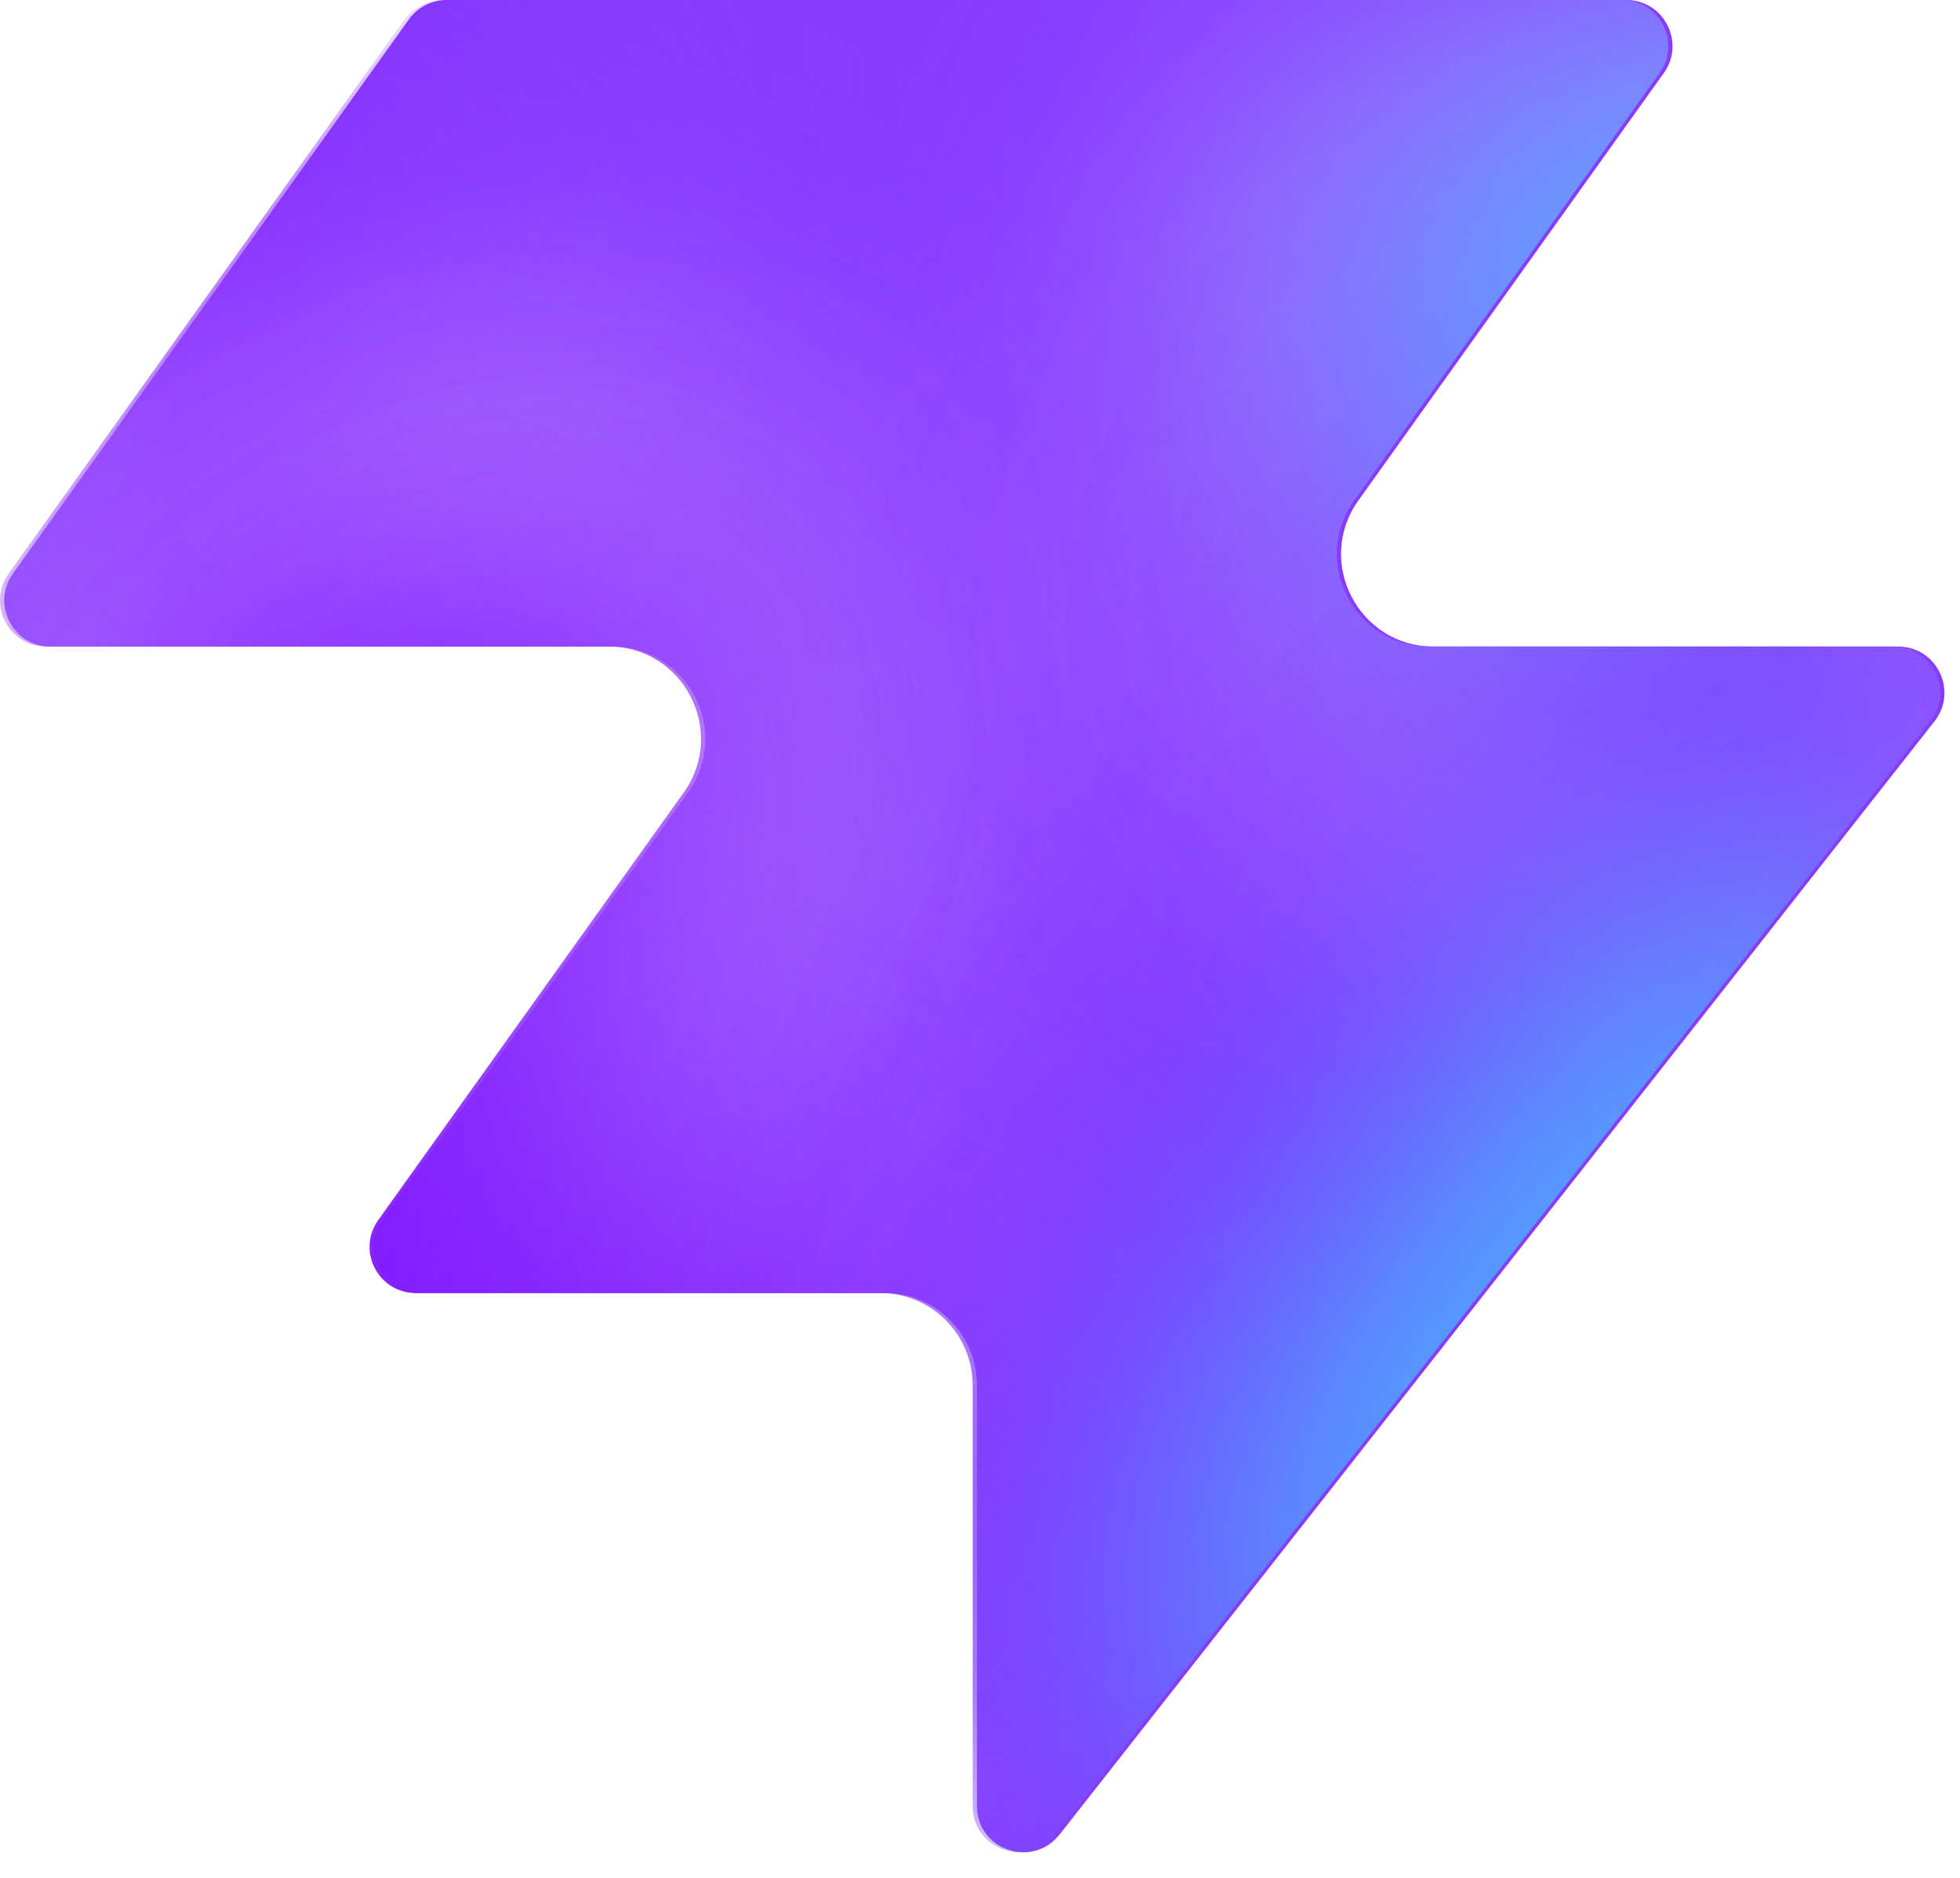
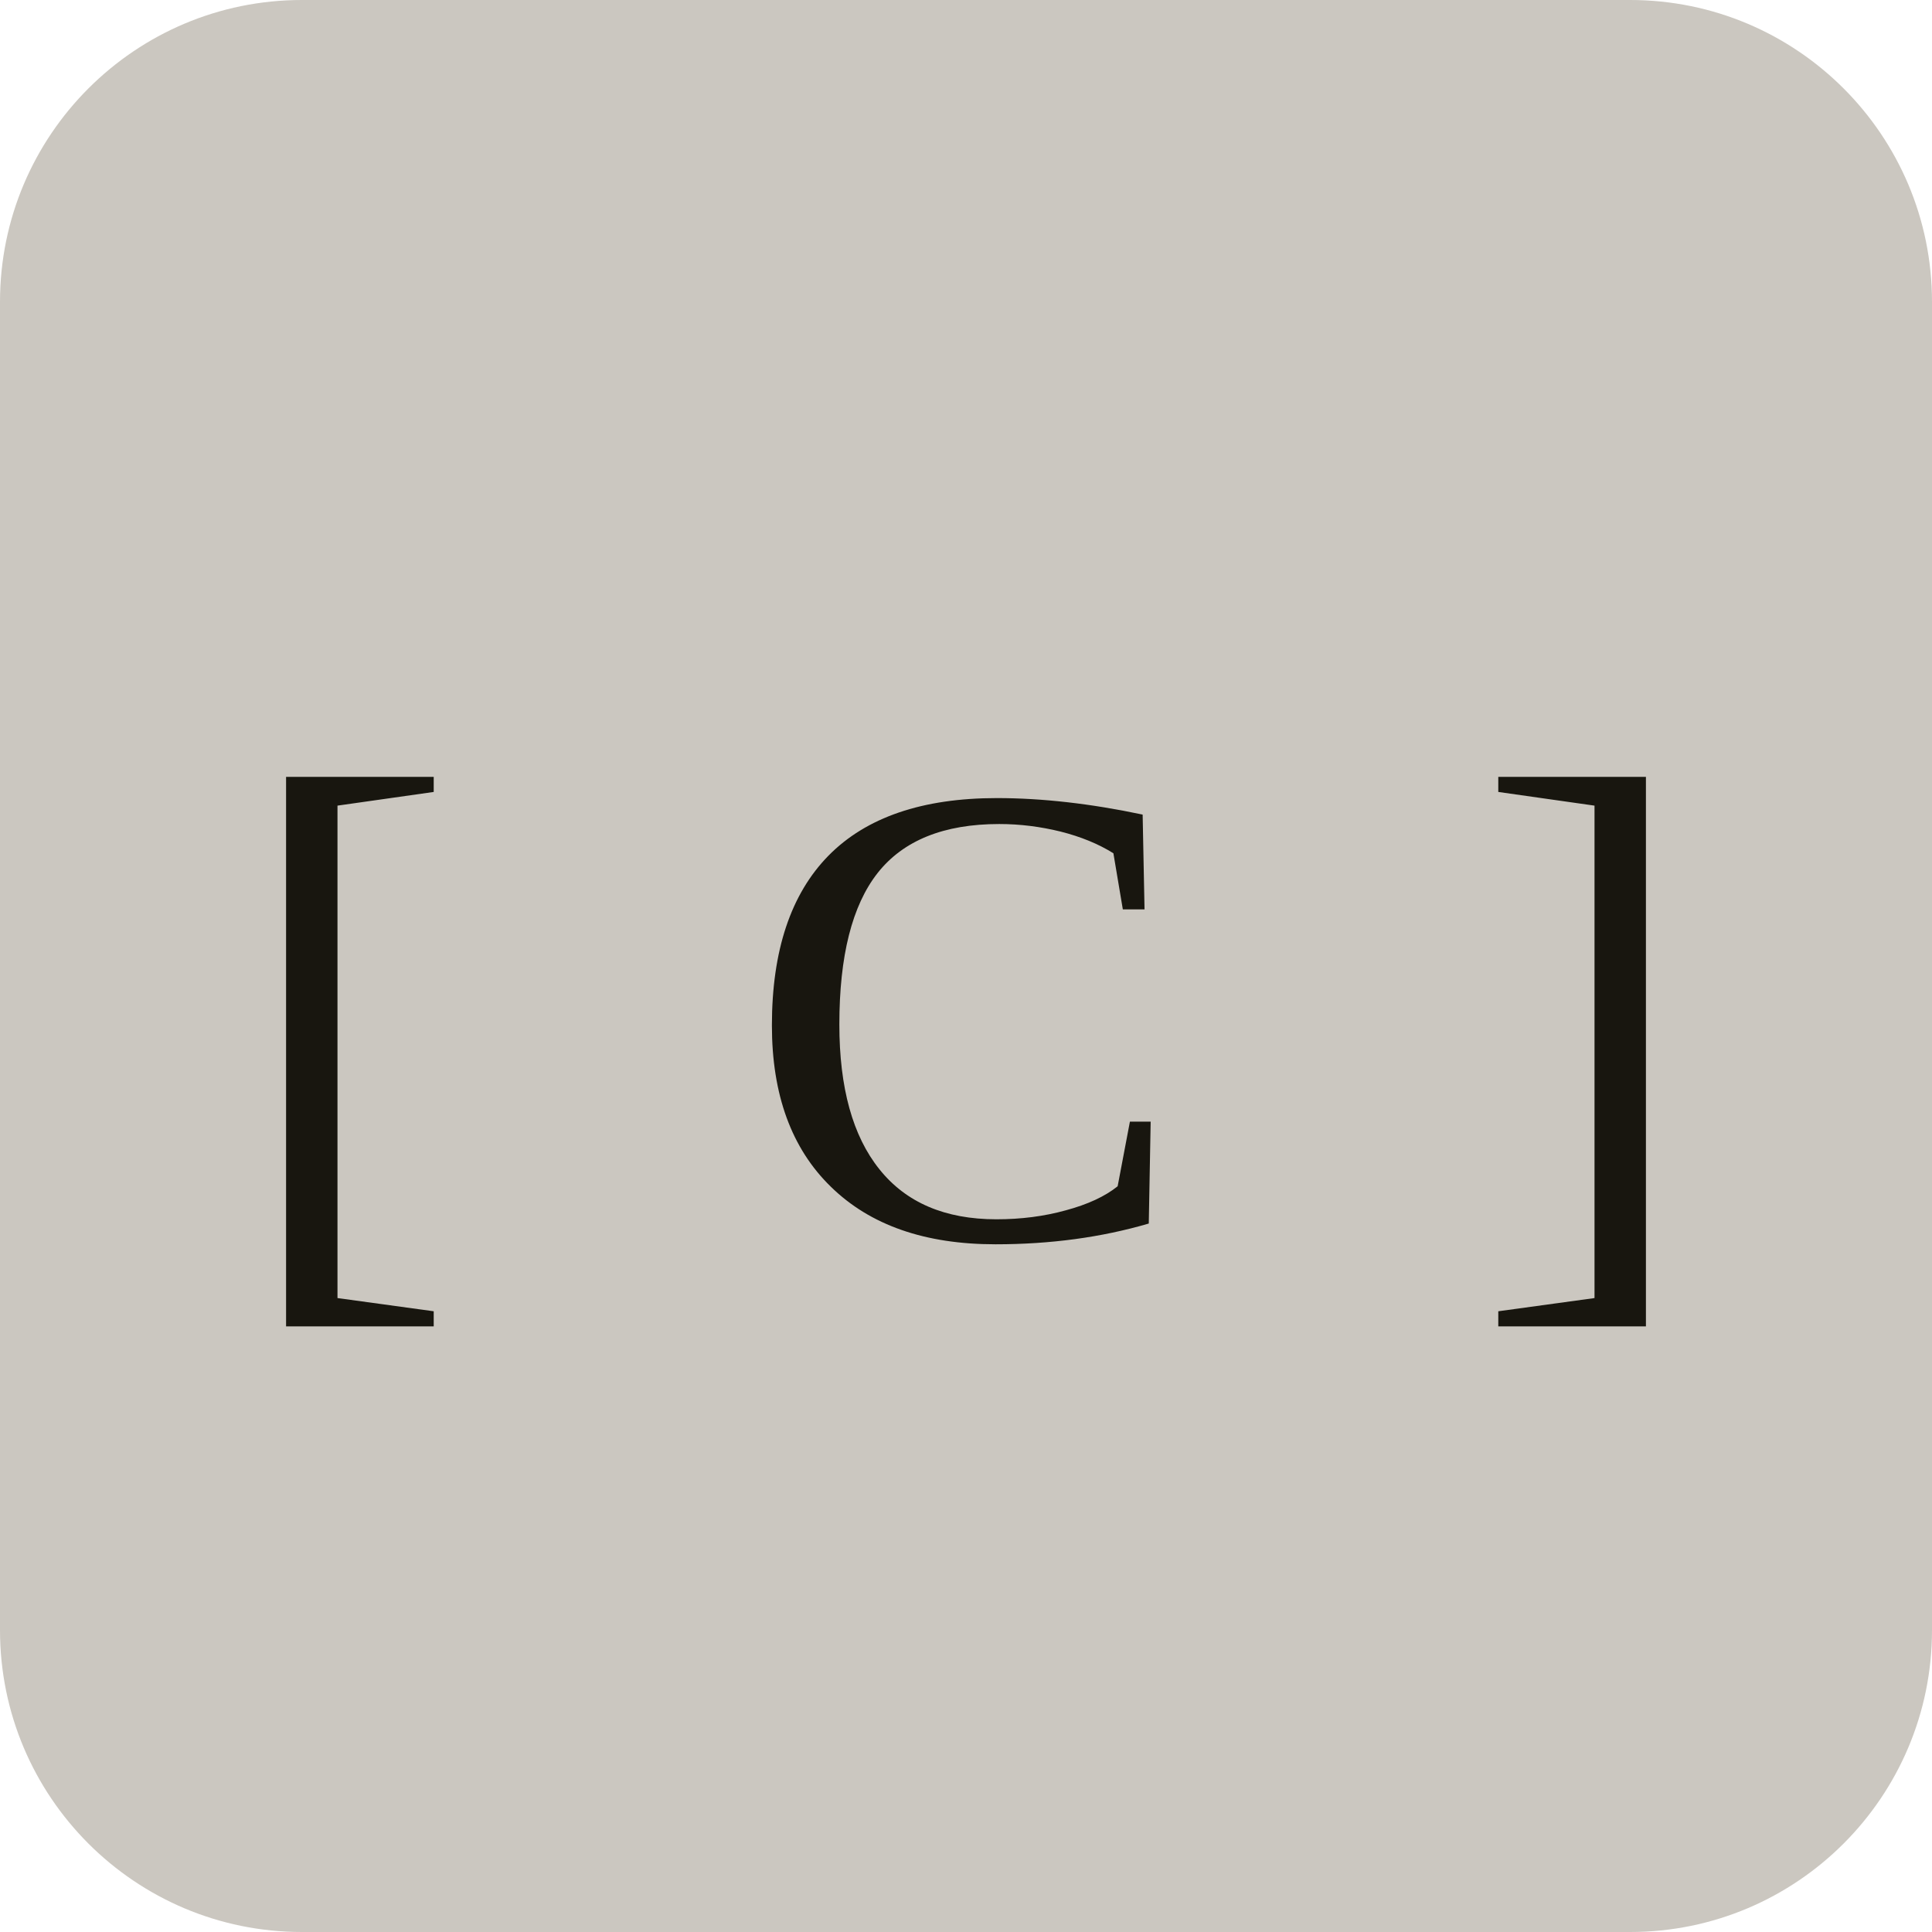
- <svg xmlns="http://www.w3.org/2000/svg" width="48" height="46" fill="none" viewBox="0 0 48 46">
-   <path fill="#863bff" d="M25.946 44.938c-.664.845-2.021.375-2.021-.698V33.937a2.26 2.26 0 0 0-2.262-2.262H10.287c-.92 0-1.456-1.04-.92-1.788l7.48-10.471c1.07-1.497 0-3.578-1.842-3.578H1.237c-.92 0-1.456-1.04-.92-1.788L10.013.474c.214-.297.556-.474.92-.474h28.894c.92 0 1.456 1.04.92 1.788l-7.48 10.471c-1.07 1.498 0 3.579 1.842 3.579h11.377c.943 0 1.473 1.088.89 1.83L25.947 44.94z" style="fill:#863bff;fill:color(display-p3 .525 .23 1);fill-opacity:1" />
-   <mask id="a" width="48" height="46" x="0" y="0" maskUnits="userSpaceOnUse" style="mask-type:alpha">
-     <path fill="#000" d="M25.842 44.938c-.664.844-2.021.375-2.021-.698V33.937a2.26 2.26 0 0 0-2.262-2.262H10.183c-.92 0-1.456-1.04-.92-1.788l7.48-10.471c1.07-1.498 0-3.579-1.842-3.579H1.133c-.92 0-1.456-1.04-.92-1.787L9.91.473c.214-.297.556-.474.92-.474h28.894c.92 0 1.456 1.04.92 1.788l-7.48 10.471c-1.07 1.498 0 3.578 1.842 3.578h11.377c.943 0 1.473 1.088.89 1.832L25.843 44.94z" style="fill:#000;fill-opacity:1" />
-   </mask>
-   <g mask="url(#a)">
-     <g filter="url(#b)">
-       <ellipse cx="5.508" cy="14.704" fill="#ede6ff" rx="5.508" ry="14.704" style="fill:#ede6ff;fill:color(display-p3 .927 .903 1);fill-opacity:1" transform="matrix(.00324 1 1 -.00324 -4.47 31.516)" />
-     </g>
-     <g filter="url(#c)">
-       <ellipse cx="10.399" cy="29.851" fill="#ede6ff" rx="10.399" ry="29.851" style="fill:#ede6ff;fill:color(display-p3 .927 .903 1);fill-opacity:1" transform="matrix(.00324 1 1 -.00324 -39.328 7.883)" />
-     </g>
-     <g filter="url(#d)">
-       <ellipse cx="5.508" cy="30.487" fill="#7e14ff" rx="5.508" ry="30.487" style="fill:#7e14ff;fill:color(display-p3 .492 .077 1);fill-opacity:1" transform="rotate(89.814 -25.913 -14.639)scale(1 -1)" />
-     </g>
-     <g filter="url(#e)">
-       <ellipse cx="5.508" cy="30.599" fill="#7e14ff" rx="5.508" ry="30.599" style="fill:#7e14ff;fill:color(display-p3 .492 .077 1);fill-opacity:1" transform="rotate(89.814 -32.644 -3.334)scale(1 -1)" />
-     </g>
-     <g filter="url(#f)">
-       <ellipse cx="5.508" cy="30.599" fill="#7e14ff" rx="5.508" ry="30.599" style="fill:#7e14ff;fill:color(display-p3 .492 .077 1);fill-opacity:1" transform="matrix(.00324 1 1 -.00324 -34.34 30.47)" />
-     </g>
-     <g filter="url(#g)">
-       <ellipse cx="14.072" cy="22.078" fill="#ede6ff" rx="14.072" ry="22.078" style="fill:#ede6ff;fill:color(display-p3 .927 .903 1);fill-opacity:1" transform="rotate(93.35 24.506 48.493)scale(-1 1)" />
-     </g>
-     <g filter="url(#h)">
-       <ellipse cx="3.47" cy="21.501" fill="#7e14ff" rx="3.47" ry="21.501" style="fill:#7e14ff;fill:color(display-p3 .492 .077 1);fill-opacity:1" transform="rotate(89.009 28.708 47.59)scale(-1 1)" />
-     </g>
-     <g filter="url(#i)">
-       <ellipse cx="3.47" cy="21.501" fill="#7e14ff" rx="3.47" ry="21.501" style="fill:#7e14ff;fill:color(display-p3 .492 .077 1);fill-opacity:1" transform="rotate(89.009 28.708 47.59)scale(-1 1)" />
-     </g>
-     <g filter="url(#j)">
-       <ellipse cx=".387" cy="8.972" fill="#7e14ff" rx="4.407" ry="29.108" style="fill:#7e14ff;fill:color(display-p3 .492 .077 1);fill-opacity:1" transform="rotate(39.51 .387 8.972)" />
-     </g>
-     <g filter="url(#k)">
-       <ellipse cx="47.523" cy="-6.092" fill="#7e14ff" rx="4.407" ry="29.108" style="fill:#7e14ff;fill:color(display-p3 .492 .077 1);fill-opacity:1" transform="rotate(37.892 47.523 -6.092)" />
-     </g>
-     <g filter="url(#l)">
-       <ellipse cx="41.412" cy="6.333" fill="#47bfff" rx="5.971" ry="9.665" style="fill:#47bfff;fill:color(display-p3 .28 .748 1);fill-opacity:1" transform="rotate(37.892 41.412 6.333)" />
-     </g>
-     <g filter="url(#m)">
-       <ellipse cx="-1.879" cy="38.332" fill="#7e14ff" rx="4.407" ry="29.108" style="fill:#7e14ff;fill:color(display-p3 .492 .077 1);fill-opacity:1" transform="rotate(37.892 -1.88 38.332)" />
-     </g>
-     <g filter="url(#n)">
-       <ellipse cx="-1.879" cy="38.332" fill="#7e14ff" rx="4.407" ry="29.108" style="fill:#7e14ff;fill:color(display-p3 .492 .077 1);fill-opacity:1" transform="rotate(37.892 -1.88 38.332)" />
-     </g>
-     <g filter="url(#o)">
-       <ellipse cx="35.651" cy="29.907" fill="#7e14ff" rx="4.407" ry="29.108" style="fill:#7e14ff;fill:color(display-p3 .492 .077 1);fill-opacity:1" transform="rotate(37.892 35.651 29.907)" />
-     </g>
-     <g filter="url(#p)">
-       <ellipse cx="38.418" cy="32.4" fill="#47bfff" rx="5.971" ry="15.297" style="fill:#47bfff;fill:color(display-p3 .28 .748 1);fill-opacity:1" transform="rotate(37.892 38.418 32.4)" />
-     </g>
-   </g>
-   <defs>
-     <filter id="b" width="60.045" height="41.654" x="-19.77" y="16.149" color-interpolation-filters="sRGB" filterUnits="userSpaceOnUse">
-       <feFlood flood-opacity="0" result="BackgroundImageFix" />
-       <feBlend in="SourceGraphic" in2="BackgroundImageFix" result="shape" />
-       <feGaussianBlur result="effect1_foregroundBlur_2002_17158" stdDeviation="7.659" />
-     </filter>
-     <filter id="c" width="90.34" height="51.437" x="-54.613" y="-7.533" color-interpolation-filters="sRGB" filterUnits="userSpaceOnUse">
-       <feFlood flood-opacity="0" result="BackgroundImageFix" />
-       <feBlend in="SourceGraphic" in2="BackgroundImageFix" result="shape" />
-       <feGaussianBlur result="effect1_foregroundBlur_2002_17158" stdDeviation="7.659" />
-     </filter>
-     <filter id="d" width="79.355" height="29.4" x="-49.64" y="2.03" color-interpolation-filters="sRGB" filterUnits="userSpaceOnUse">
-       <feFlood flood-opacity="0" result="BackgroundImageFix" />
-       <feBlend in="SourceGraphic" in2="BackgroundImageFix" result="shape" />
-       <feGaussianBlur result="effect1_foregroundBlur_2002_17158" stdDeviation="4.596" />
-     </filter>
-     <filter id="e" width="79.579" height="29.4" x="-45.045" y="20.029" color-interpolation-filters="sRGB" filterUnits="userSpaceOnUse">
-       <feFlood flood-opacity="0" result="BackgroundImageFix" />
-       <feBlend in="SourceGraphic" in2="BackgroundImageFix" result="shape" />
-       <feGaussianBlur result="effect1_foregroundBlur_2002_17158" stdDeviation="4.596" />
-     </filter>
-     <filter id="f" width="79.579" height="29.4" x="-43.513" y="21.178" color-interpolation-filters="sRGB" filterUnits="userSpaceOnUse">
-       <feFlood flood-opacity="0" result="BackgroundImageFix" />
-       <feBlend in="SourceGraphic" in2="BackgroundImageFix" result="shape" />
-       <feGaussianBlur result="effect1_foregroundBlur_2002_17158" stdDeviation="4.596" />
-     </filter>
-     <filter id="g" width="74.749" height="58.852" x="15.756" y="-17.901" color-interpolation-filters="sRGB" filterUnits="userSpaceOnUse">
-       <feFlood flood-opacity="0" result="BackgroundImageFix" />
-       <feBlend in="SourceGraphic" in2="BackgroundImageFix" result="shape" />
-       <feGaussianBlur result="effect1_foregroundBlur_2002_17158" stdDeviation="7.659" />
-     </filter>
-     <filter id="h" width="61.377" height="25.362" x="23.548" y="2.284" color-interpolation-filters="sRGB" filterUnits="userSpaceOnUse">
-       <feFlood flood-opacity="0" result="BackgroundImageFix" />
-       <feBlend in="SourceGraphic" in2="BackgroundImageFix" result="shape" />
-       <feGaussianBlur result="effect1_foregroundBlur_2002_17158" stdDeviation="4.596" />
-     </filter>
-     <filter id="i" width="61.377" height="25.362" x="23.548" y="2.284" color-interpolation-filters="sRGB" filterUnits="userSpaceOnUse">
-       <feFlood flood-opacity="0" result="BackgroundImageFix" />
-       <feBlend in="SourceGraphic" in2="BackgroundImageFix" result="shape" />
-       <feGaussianBlur result="effect1_foregroundBlur_2002_17158" stdDeviation="4.596" />
-     </filter>
-     <filter id="j" width="56.045" height="63.649" x="-27.636" y="-22.853" color-interpolation-filters="sRGB" filterUnits="userSpaceOnUse">
-       <feFlood flood-opacity="0" result="BackgroundImageFix" />
-       <feBlend in="SourceGraphic" in2="BackgroundImageFix" result="shape" />
-       <feGaussianBlur result="effect1_foregroundBlur_2002_17158" stdDeviation="4.596" />
-     </filter>
-     <filter id="k" width="54.814" height="64.646" x="20.116" y="-38.415" color-interpolation-filters="sRGB" filterUnits="userSpaceOnUse">
-       <feFlood flood-opacity="0" result="BackgroundImageFix" />
-       <feBlend in="SourceGraphic" in2="BackgroundImageFix" result="shape" />
-       <feGaussianBlur result="effect1_foregroundBlur_2002_17158" stdDeviation="4.596" />
-     </filter>
-     <filter id="l" width="33.541" height="35.313" x="24.641" y="-11.323" color-interpolation-filters="sRGB" filterUnits="userSpaceOnUse">
-       <feFlood flood-opacity="0" result="BackgroundImageFix" />
-       <feBlend in="SourceGraphic" in2="BackgroundImageFix" result="shape" />
-       <feGaussianBlur result="effect1_foregroundBlur_2002_17158" stdDeviation="4.596" />
-     </filter>
-     <filter id="m" width="54.814" height="64.646" x="-29.286" y="6.009" color-interpolation-filters="sRGB" filterUnits="userSpaceOnUse">
-       <feFlood flood-opacity="0" result="BackgroundImageFix" />
-       <feBlend in="SourceGraphic" in2="BackgroundImageFix" result="shape" />
-       <feGaussianBlur result="effect1_foregroundBlur_2002_17158" stdDeviation="4.596" />
-     </filter>
-     <filter id="n" width="54.814" height="64.646" x="-29.286" y="6.009" color-interpolation-filters="sRGB" filterUnits="userSpaceOnUse">
-       <feFlood flood-opacity="0" result="BackgroundImageFix" />
-       <feBlend in="SourceGraphic" in2="BackgroundImageFix" result="shape" />
-       <feGaussianBlur result="effect1_foregroundBlur_2002_17158" stdDeviation="4.596" />
-     </filter>
-     <filter id="o" width="54.814" height="64.646" x="8.244" y="-2.416" color-interpolation-filters="sRGB" filterUnits="userSpaceOnUse">
-       <feFlood flood-opacity="0" result="BackgroundImageFix" />
-       <feBlend in="SourceGraphic" in2="BackgroundImageFix" result="shape" />
-       <feGaussianBlur result="effect1_foregroundBlur_2002_17158" stdDeviation="4.596" />
-     </filter>
-     <filter id="p" width="39.409" height="43.623" x="18.713" y="10.588" color-interpolation-filters="sRGB" filterUnits="userSpaceOnUse">
-       <feFlood flood-opacity="0" result="BackgroundImageFix" />
-       <feBlend in="SourceGraphic" in2="BackgroundImageFix" result="shape" />
-       <feGaussianBlur result="effect1_foregroundBlur_2002_17158" stdDeviation="4.596" />
-     </filter>
-   </defs>
+ <svg xmlns="http://www.w3.org/2000/svg" viewBox="0 0 64 64">
+   <rect width="64" height="64" rx="10" fill="#CBC7C0" />
+   <text x="32" y="41" text-anchor="middle" font-family="Georgia, 'Times New Roman', serif" font-size="22" fill="#18160F" letter-spacing="2">[ C ]</text>
</svg>
